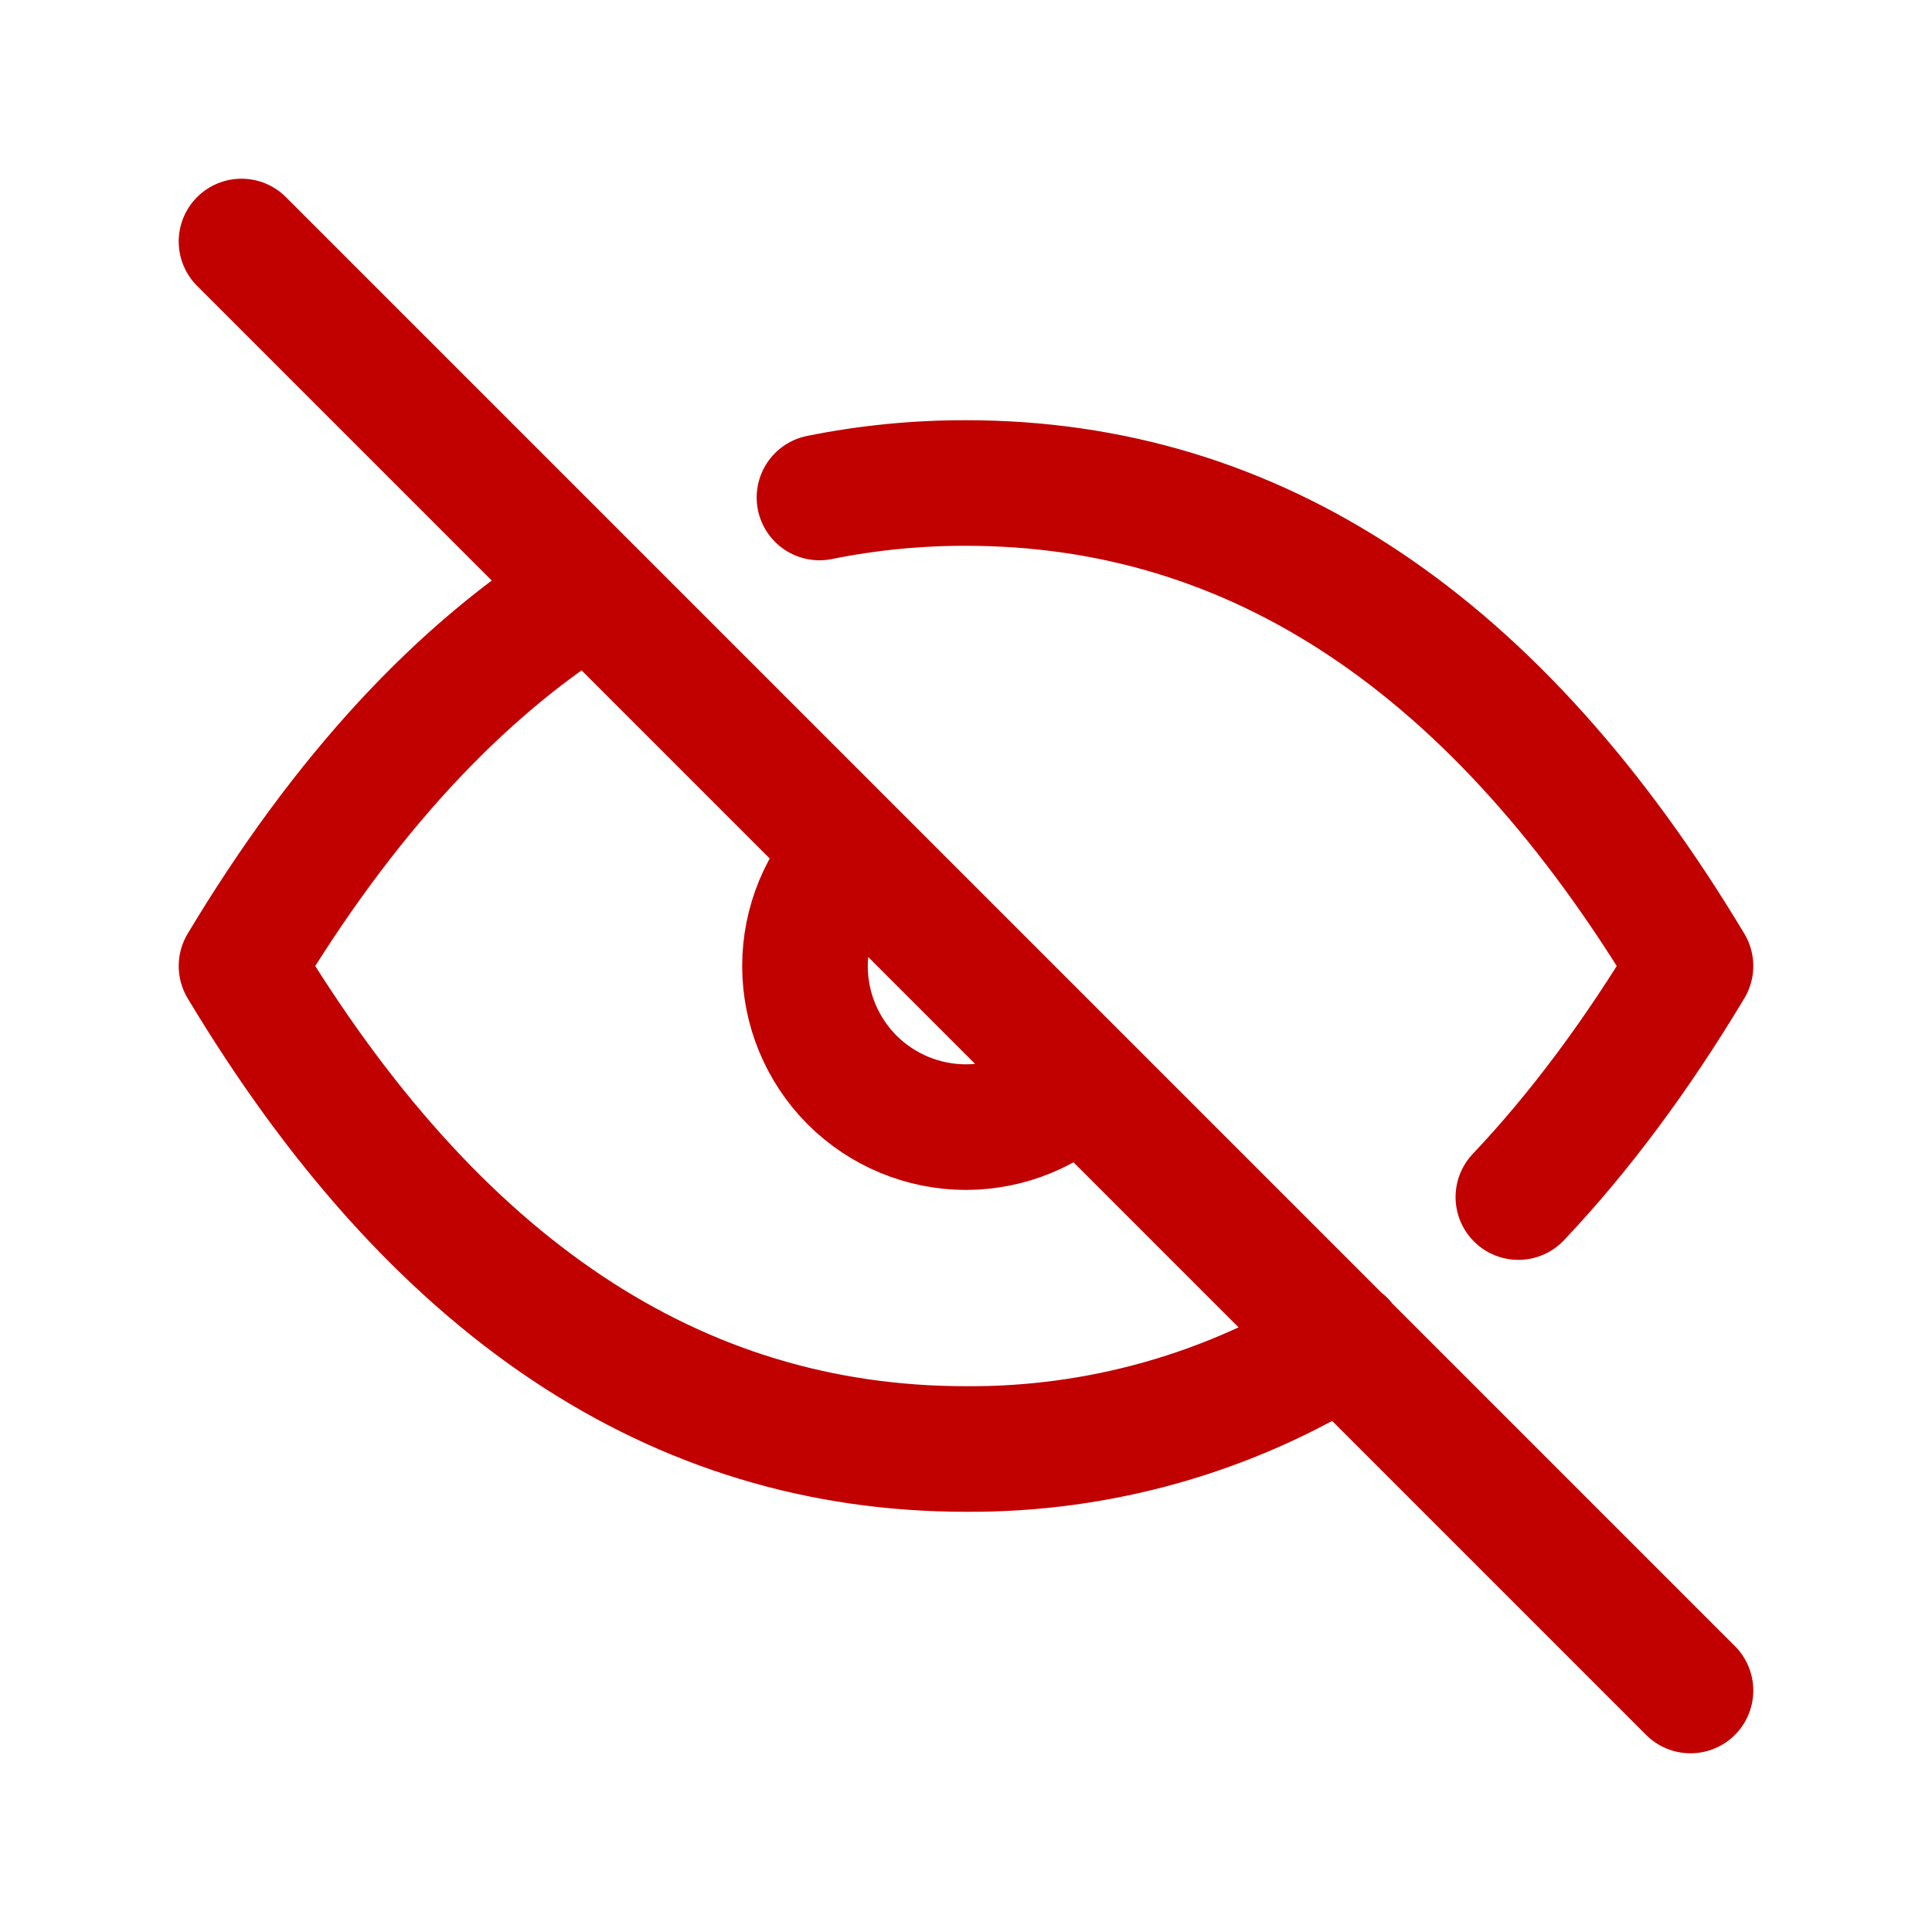
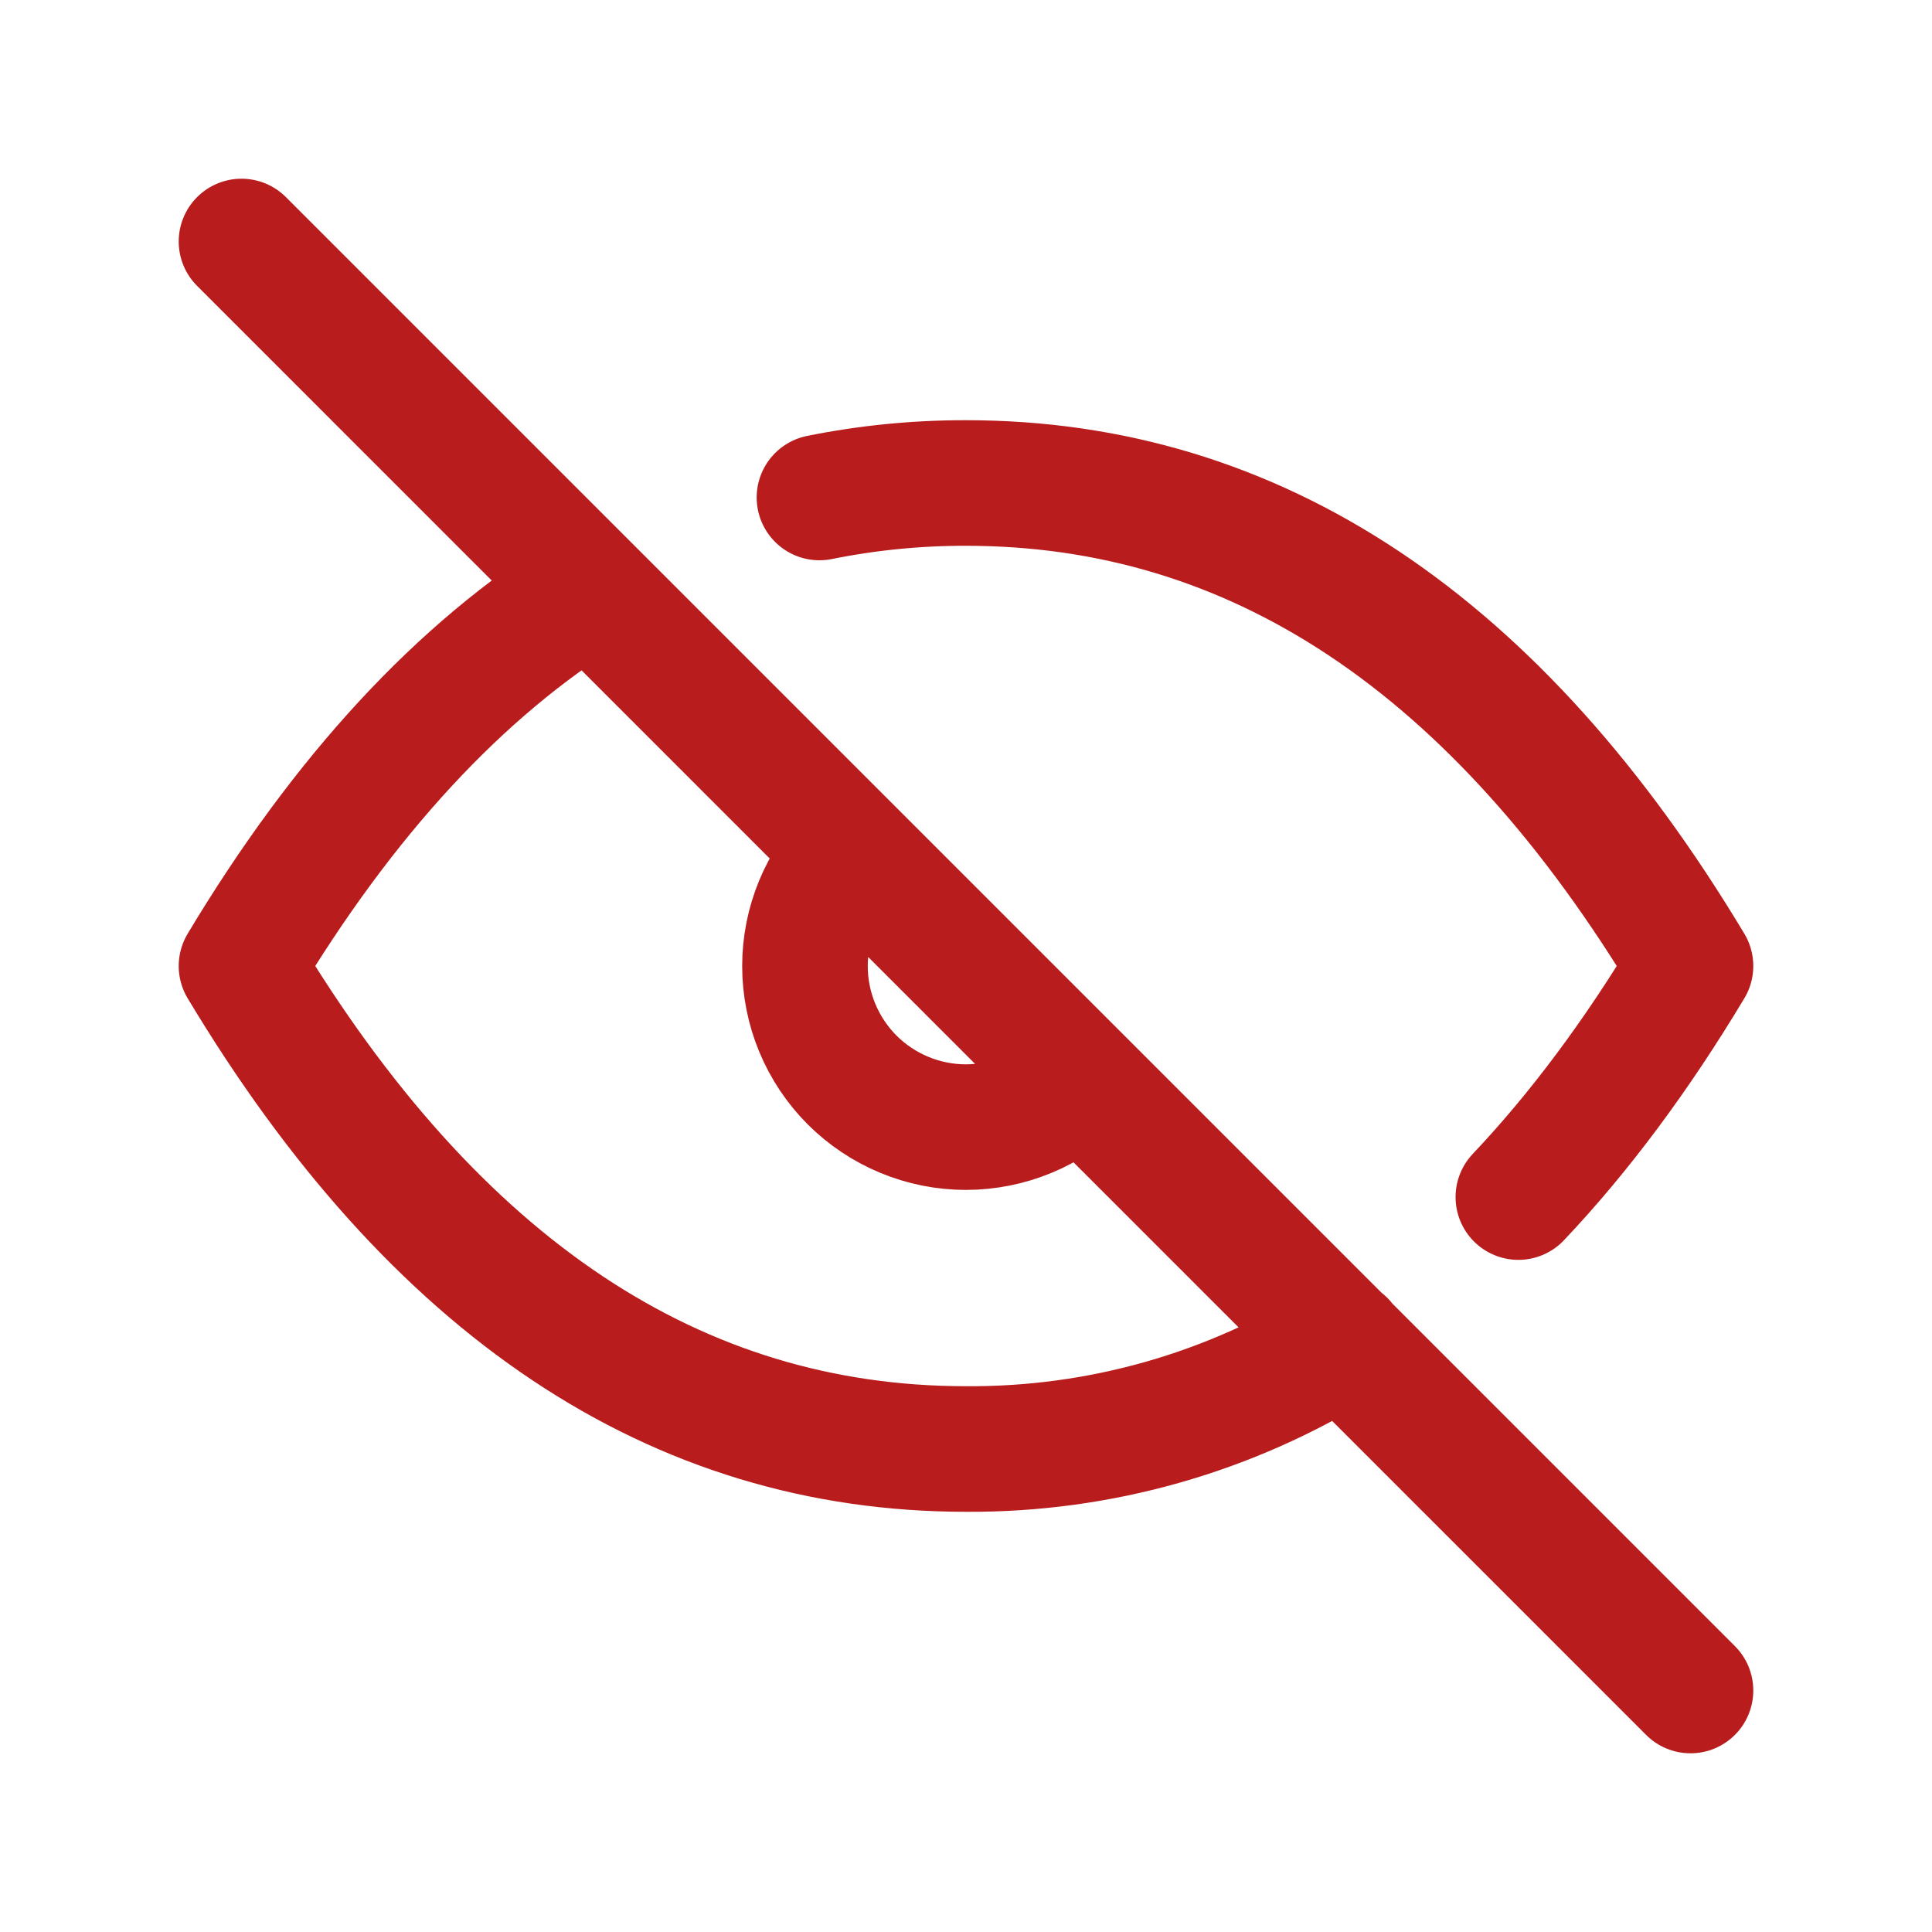
<svg xmlns="http://www.w3.org/2000/svg" preserveAspectRatio="none" overflow="visible" style="display: block;" width="20" height="20" viewBox="0 0 20 20" fill="none">
  <g id="eye-off">
-     <path id="Vector" d="M8.821 8.822C8.508 9.135 8.333 9.559 8.333 10.001C8.333 10.443 8.509 10.867 8.821 11.18C9.134 11.492 9.558 11.668 10 11.668C10.442 11.667 10.866 11.492 11.178 11.179M13.901 13.894C12.732 14.626 11.379 15.009 10 15C7 15 4.5 13.333 2.5 10C3.56 8.233 4.76 6.935 6.1 6.105M8.483 5.15C8.983 5.049 9.491 4.999 10 5C13 5 15.5 6.667 17.5 10C16.945 10.925 16.351 11.723 15.718 12.392M2.5 2.5L17.5 17.5" stroke="#C10000" stroke-width="1.3" stroke-linecap="round" stroke-linejoin="round" />
+     <path id="Vector" d="M8.821 8.822C8.508 9.135 8.333 9.559 8.333 10.001C8.333 10.443 8.509 10.867 8.821 11.18C9.134 11.492 9.558 11.668 10 11.668C10.442 11.667 10.866 11.492 11.178 11.179M13.901 13.894C12.732 14.626 11.379 15.009 10 15C7 15 4.5 13.333 2.5 10C3.56 8.233 4.76 6.935 6.1 6.105M8.483 5.15C8.983 5.049 9.491 4.999 10 5C13 5 15.5 6.667 17.5 10C16.945 10.925 16.351 11.723 15.718 12.392M2.5 2.5L17.5 17.5" stroke="#B91C1C" stroke-width="1.3" stroke-linecap="round" stroke-linejoin="round" />
  </g>
</svg>
